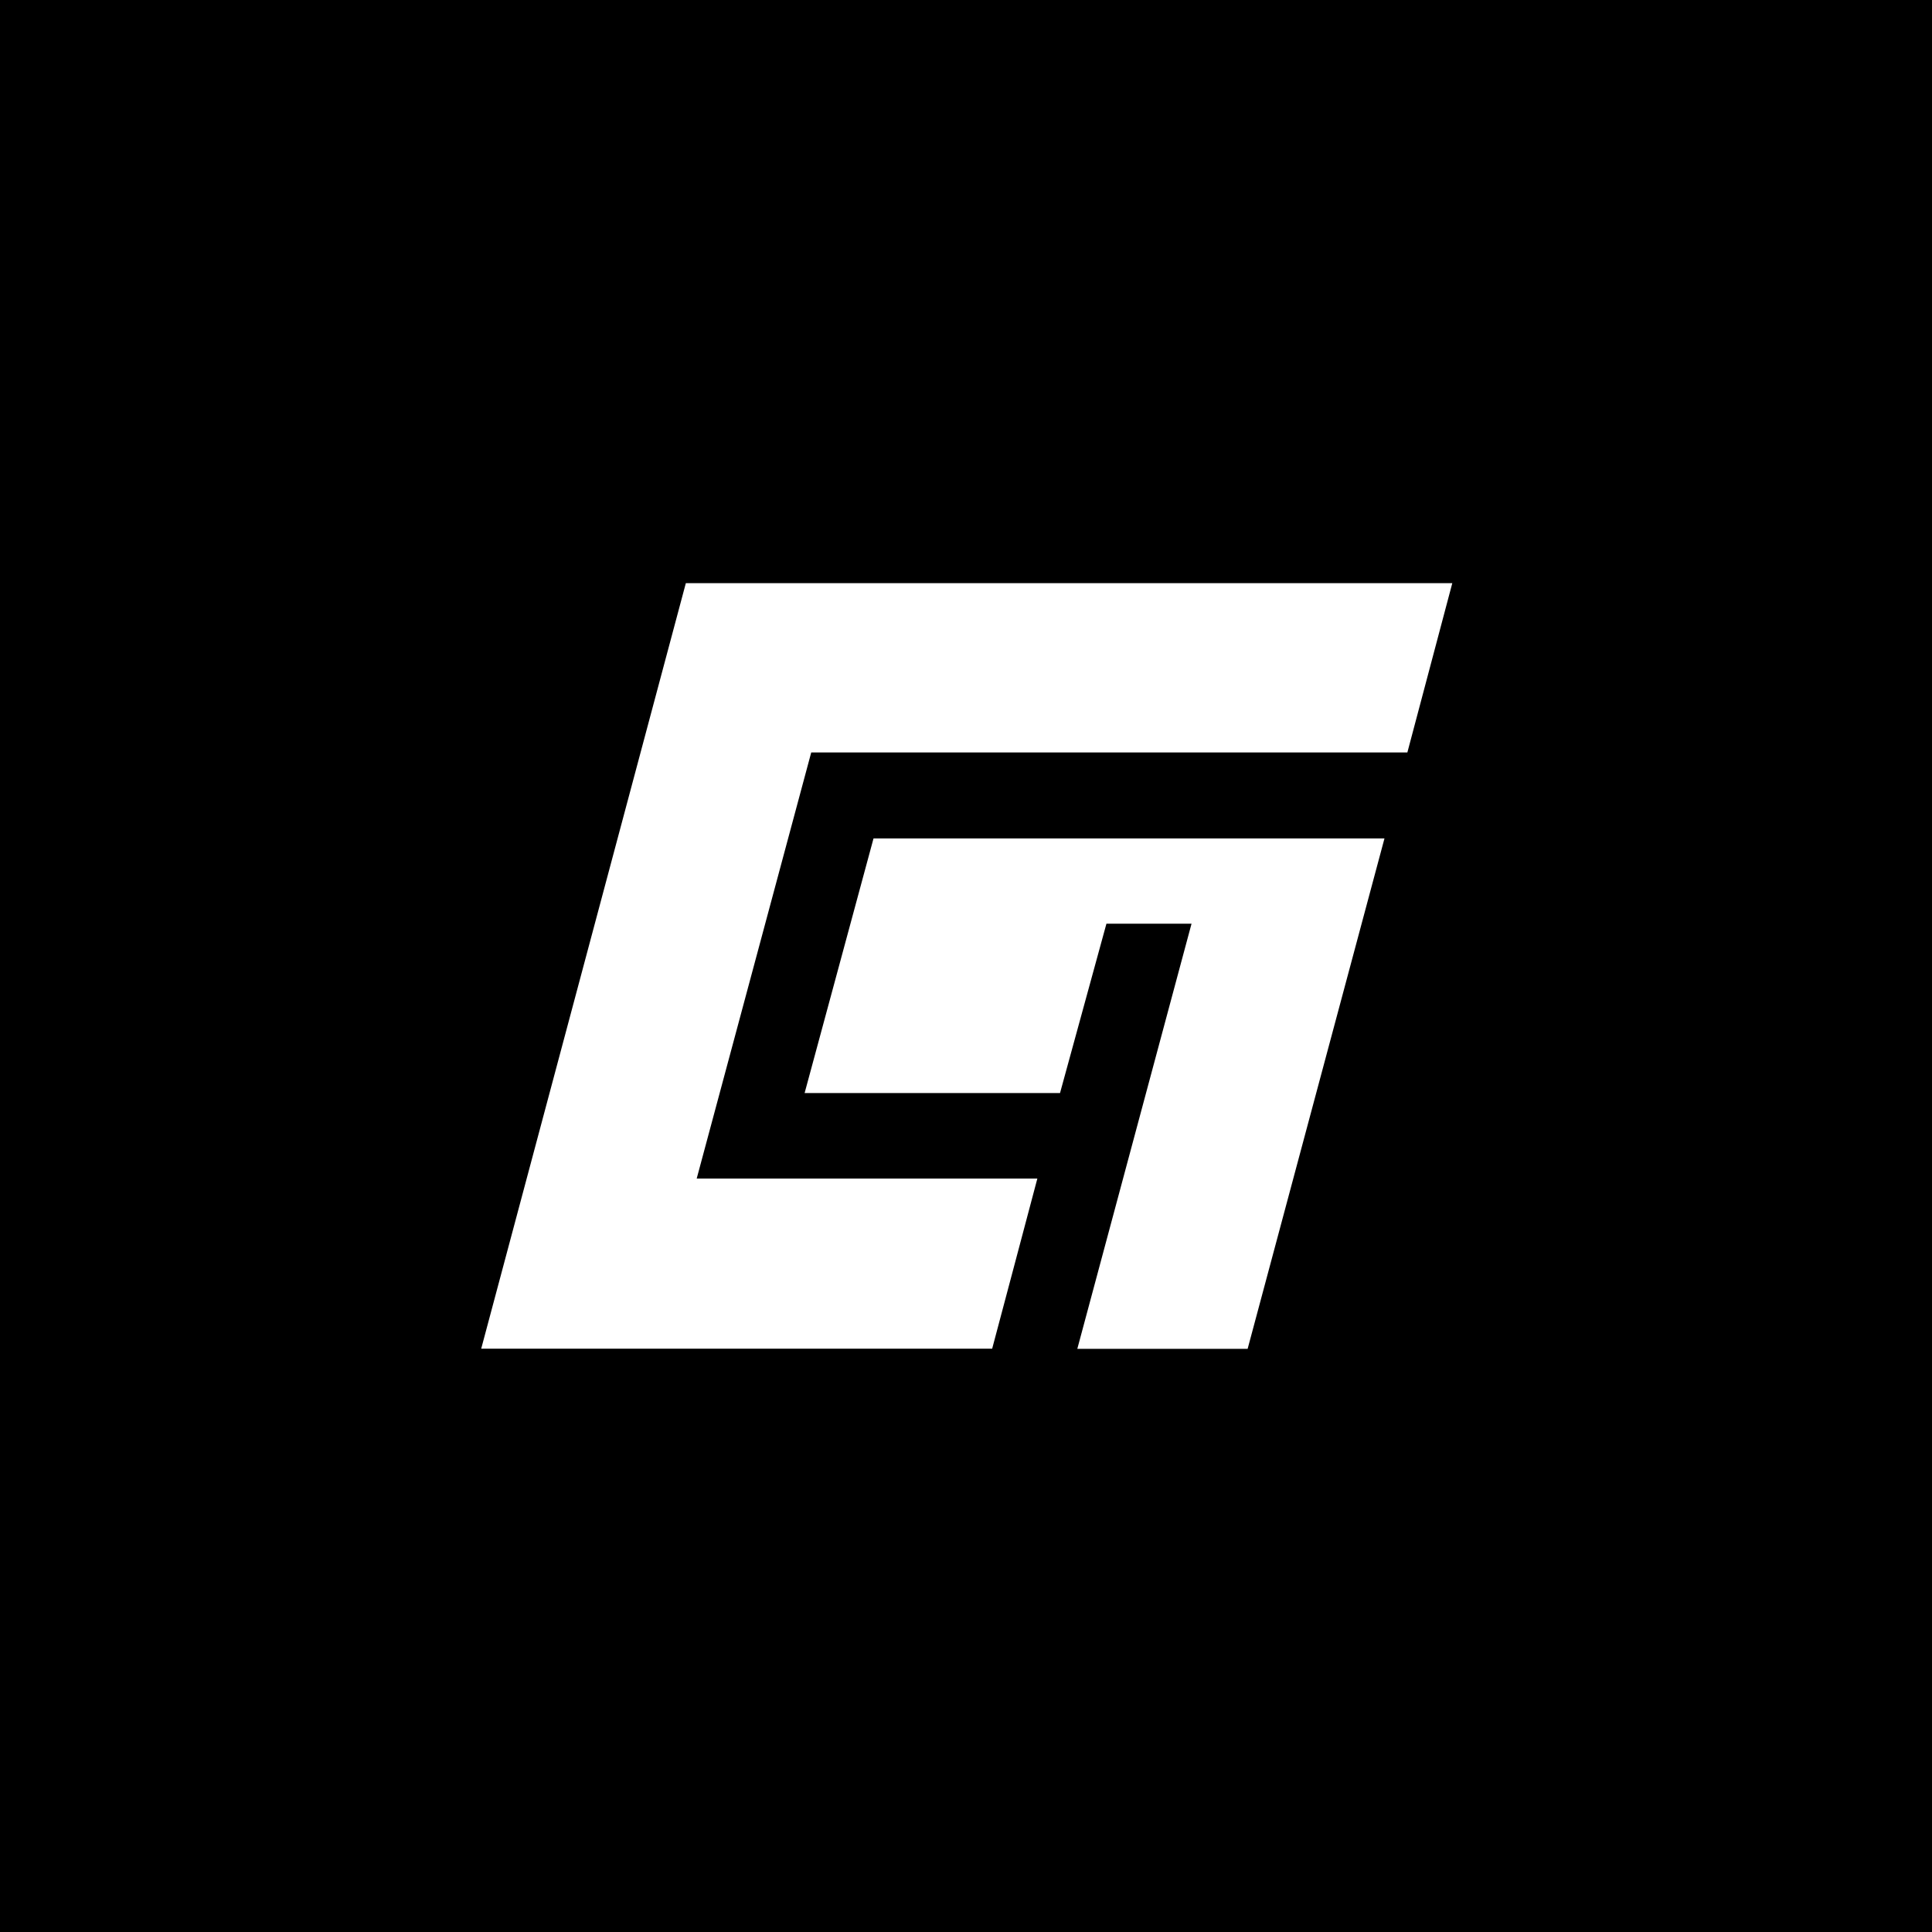
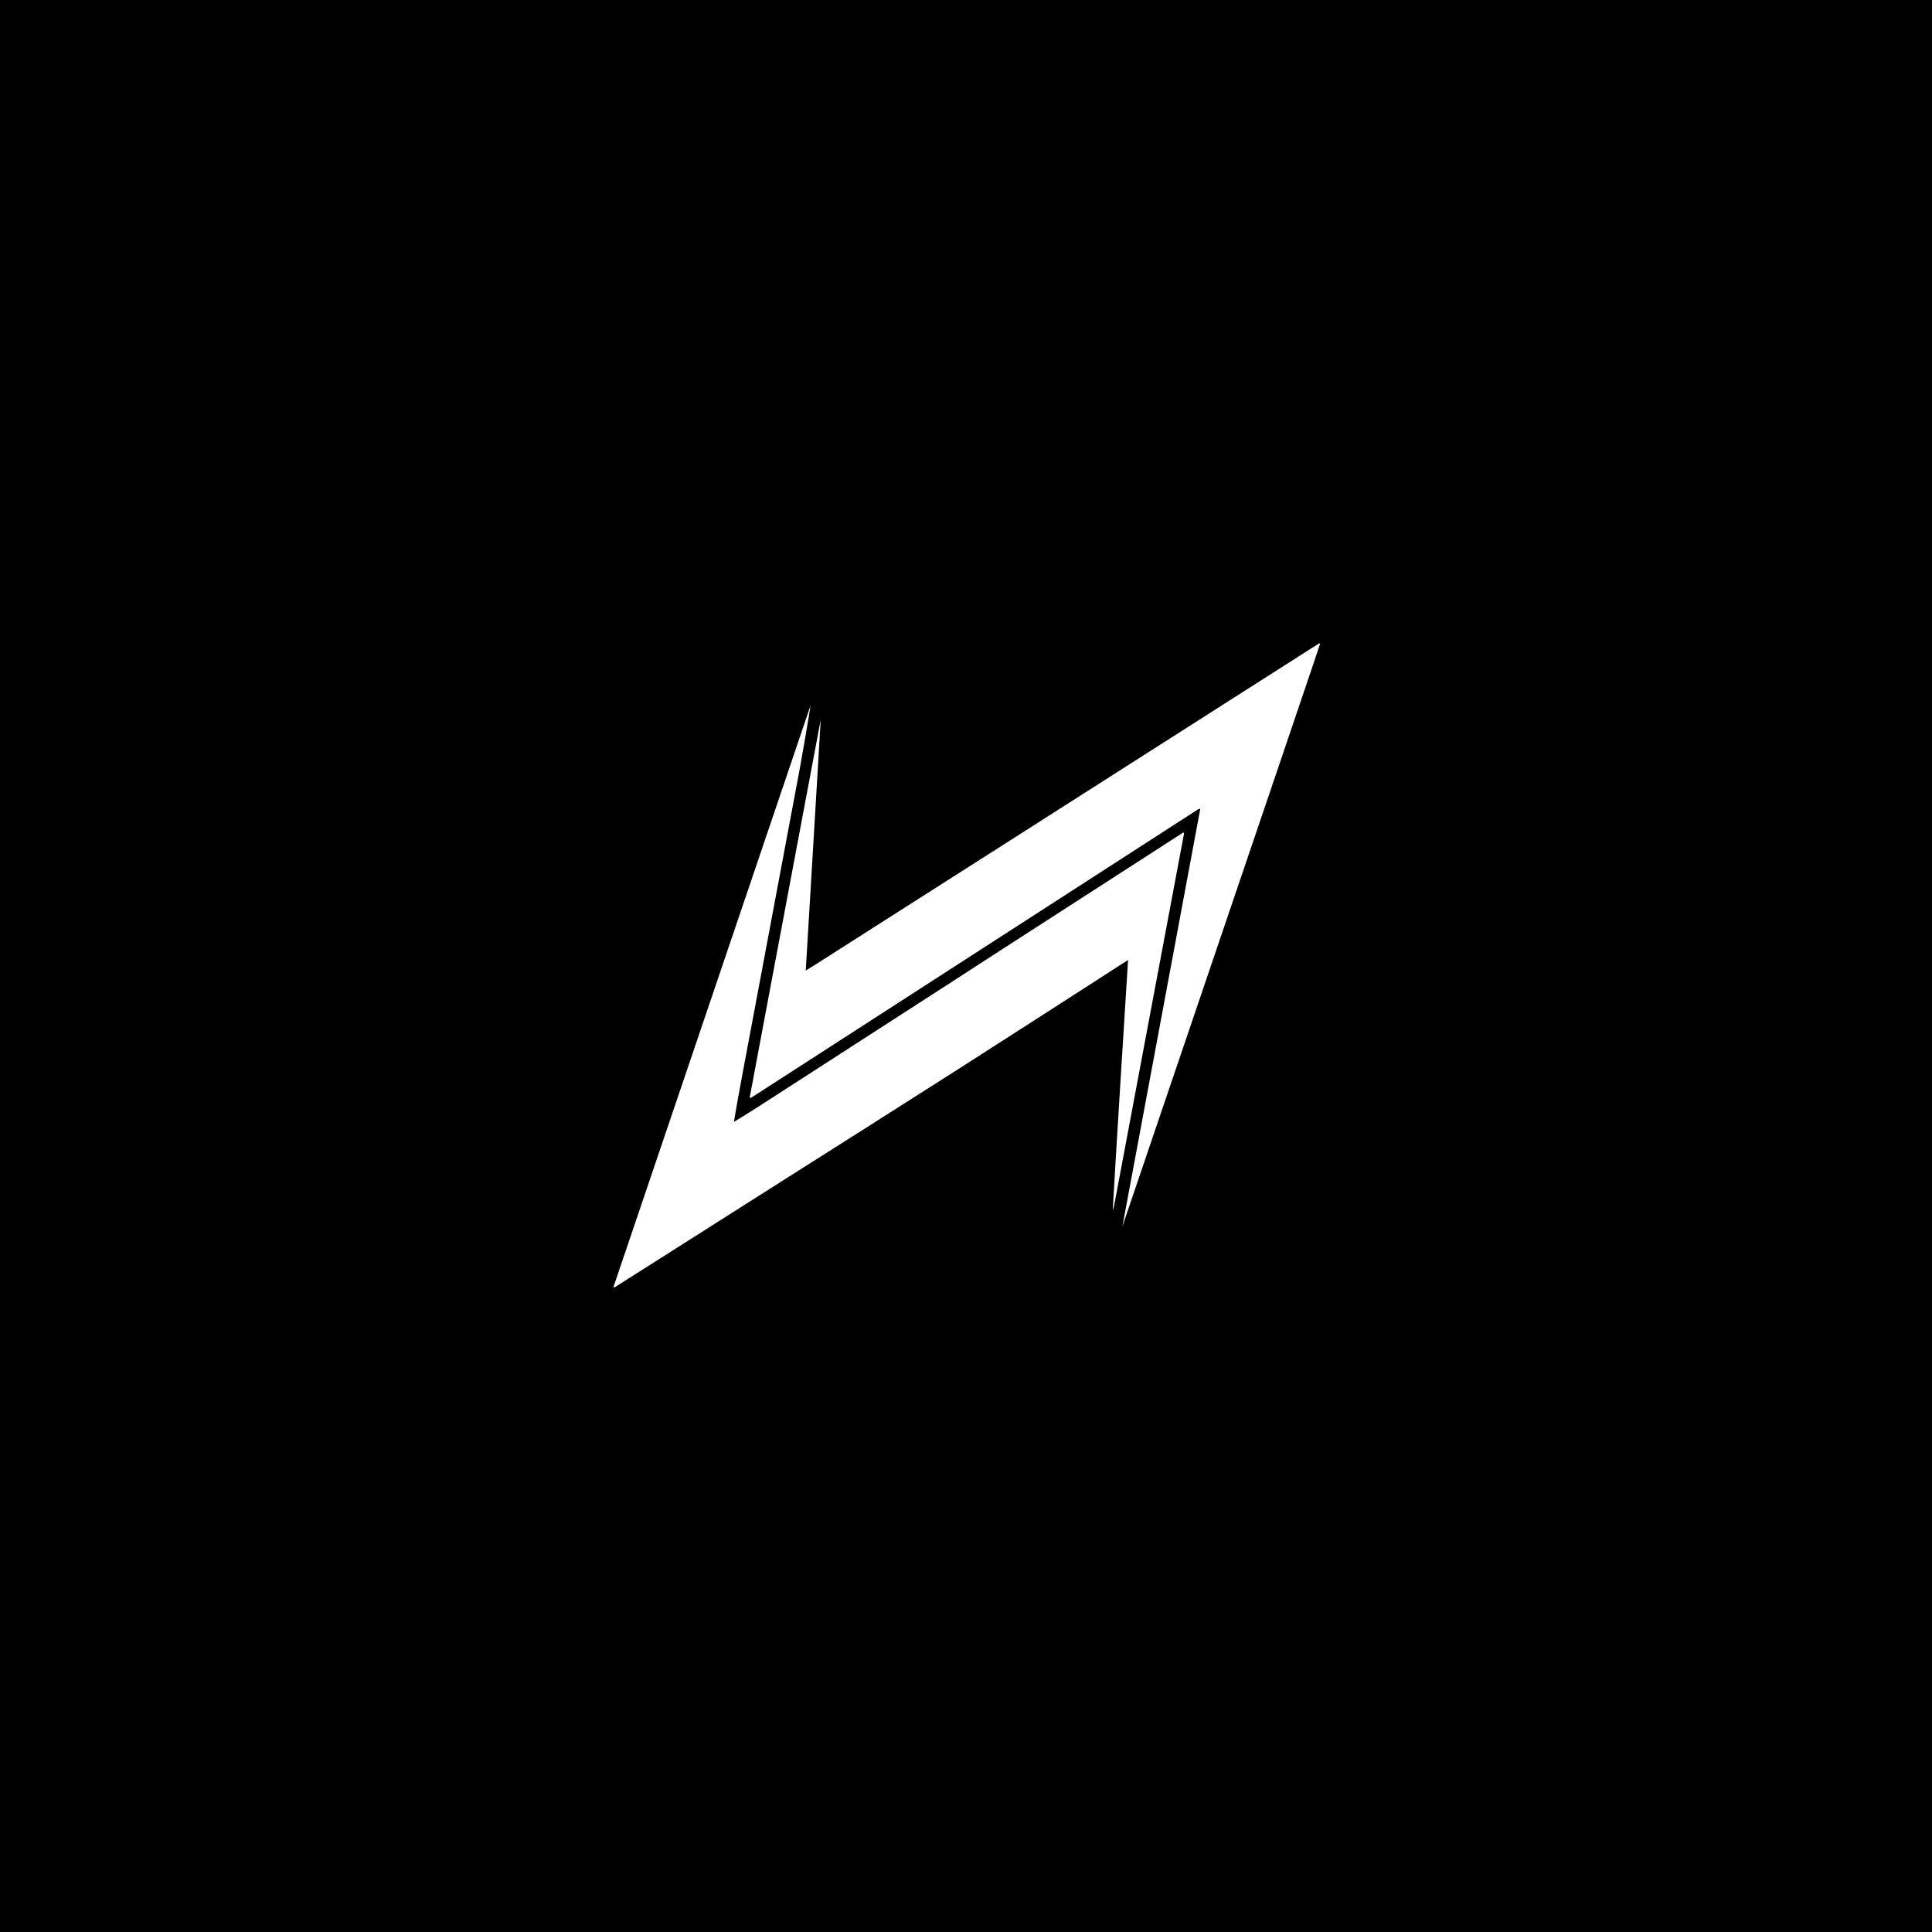
<svg xmlns="http://www.w3.org/2000/svg" width="1080" height="1080" viewBox="0 0 1080 1080" fill="none">
  <rect width="1080" height="1080" fill="black" />
-   <path d="M579.885 658.825C571.368 691.07 562.998 722.343 554.628 753.919H269C307.181 611.091 345.311 468.451 383.387 326H811.84C803.47 357.712 795.1 388.922 786.73 420.613H453.487L389.456 658.825H579.885Z" fill="white" />
-   <path d="M666.075 516.356H618.502C609.87 547.879 601.239 579.361 592.555 611.031H449.782L488.306 468.678H773.934C748.398 563.978 722.897 659.093 697.431 754.023H602.222C623.492 674.853 644.679 595.934 666.075 516.356Z" fill="white" />
+   <path d="M342.944 719.394L453.147 394.226C451.571 404.041 449.692 415.207 447.475 427.495C446.077 435.225 445.68 437.071 441.236 460.759C439.156 471.846 437.077 482.932 434.999 494.018L428.757 527.284L422.517 560.542C420.436 571.631 418.355 582.72 416.275 593.809C414.201 604.873 412.134 615.947 410.26 627.153C418.858 621.984 427.168 616.531 435.528 611.162C443.888 605.793 452.191 600.416 460.521 595.038C468.909 589.625 477.296 584.211 485.681 578.795C494.066 573.379 502.458 567.97 510.859 562.569C519.248 557.159 527.634 551.744 536.018 546.324C544.346 540.939 552.666 535.547 560.978 530.15C569.363 524.734 577.757 519.328 586.158 513.933C594.56 508.538 602.948 503.126 611.323 497.698C619.653 492.322 627.984 486.946 636.314 481.57C644.698 476.163 653.086 470.763 661.567 465.298C662.087 466.132 661.707 466.854 661.581 467.531C659.108 480.772 656.623 494.01 654.127 507.247C643.748 562.485 633.367 617.724 622.984 672.963C622.771 674.246 622.445 675.507 622.01 676.731C624.686 630.189 627.661 583.668 630.597 536.636C598.39 557.353 566.662 577.864 534.835 598.193C502.974 618.552 471.002 638.737 439.079 659.001L343.365 719.77L342.944 719.394Z" fill="white" />
+   <path d="M670.942 452.273C670.811 452.219 670.677 452.172 670.541 452.132C670.475 452.123 670.408 452.127 670.344 452.145C670.214 452.18 670.09 452.24 669.96 452.296C669.896 452.327 669.835 452.362 669.776 452.403C669.661 452.479 669.548 452.556 669.433 452.627L668.911 452.953L420.23 613.431C420.114 613.507 419.996 613.572 419.876 613.639C419.815 613.672 419.751 613.7 419.686 613.724C419.62 613.741 419.555 613.759 419.389 613.803C418.879 613.179 419.28 612.509 419.392 611.89C421.99 597.978 424.6 584.067 427.223 570.158C437.452 515.8 447.674 461.438 457.888 407.074C458.167 405.552 458.491 404.034 458.791 402.515L450.419 542.549C456.817 538.68 462.708 534.784 468.67 531.008C474.631 527.231 480.545 523.435 486.483 519.65L504.469 508.18C510.464 504.359 516.46 500.537 522.457 496.714C528.395 492.926 534.332 489.14 540.268 485.356C546.265 481.535 552.263 477.714 558.26 473.895C564.258 470.076 570.253 466.252 576.244 462.422L594.226 450.946C600.164 447.159 606.103 443.373 612.042 439.588C618.035 435.765 624.029 431.938 630.022 428.109C636.016 424.28 642.011 420.457 648.008 416.641L665.823 405.283C671.82 401.458 677.814 397.634 683.808 393.809C689.801 389.984 695.797 386.163 701.796 382.345C707.733 378.558 713.67 374.772 719.608 370.987C725.586 367.176 731.565 363.371 737.453 359.621C737.714 359.804 737.788 359.826 737.82 359.873C737.856 359.933 737.878 359.999 737.885 360.068C737.9 360.266 712.836 434.229 627.428 685.579C641.933 607.802 656.438 530.034 670.942 452.273Z" fill="white" />
</svg>
